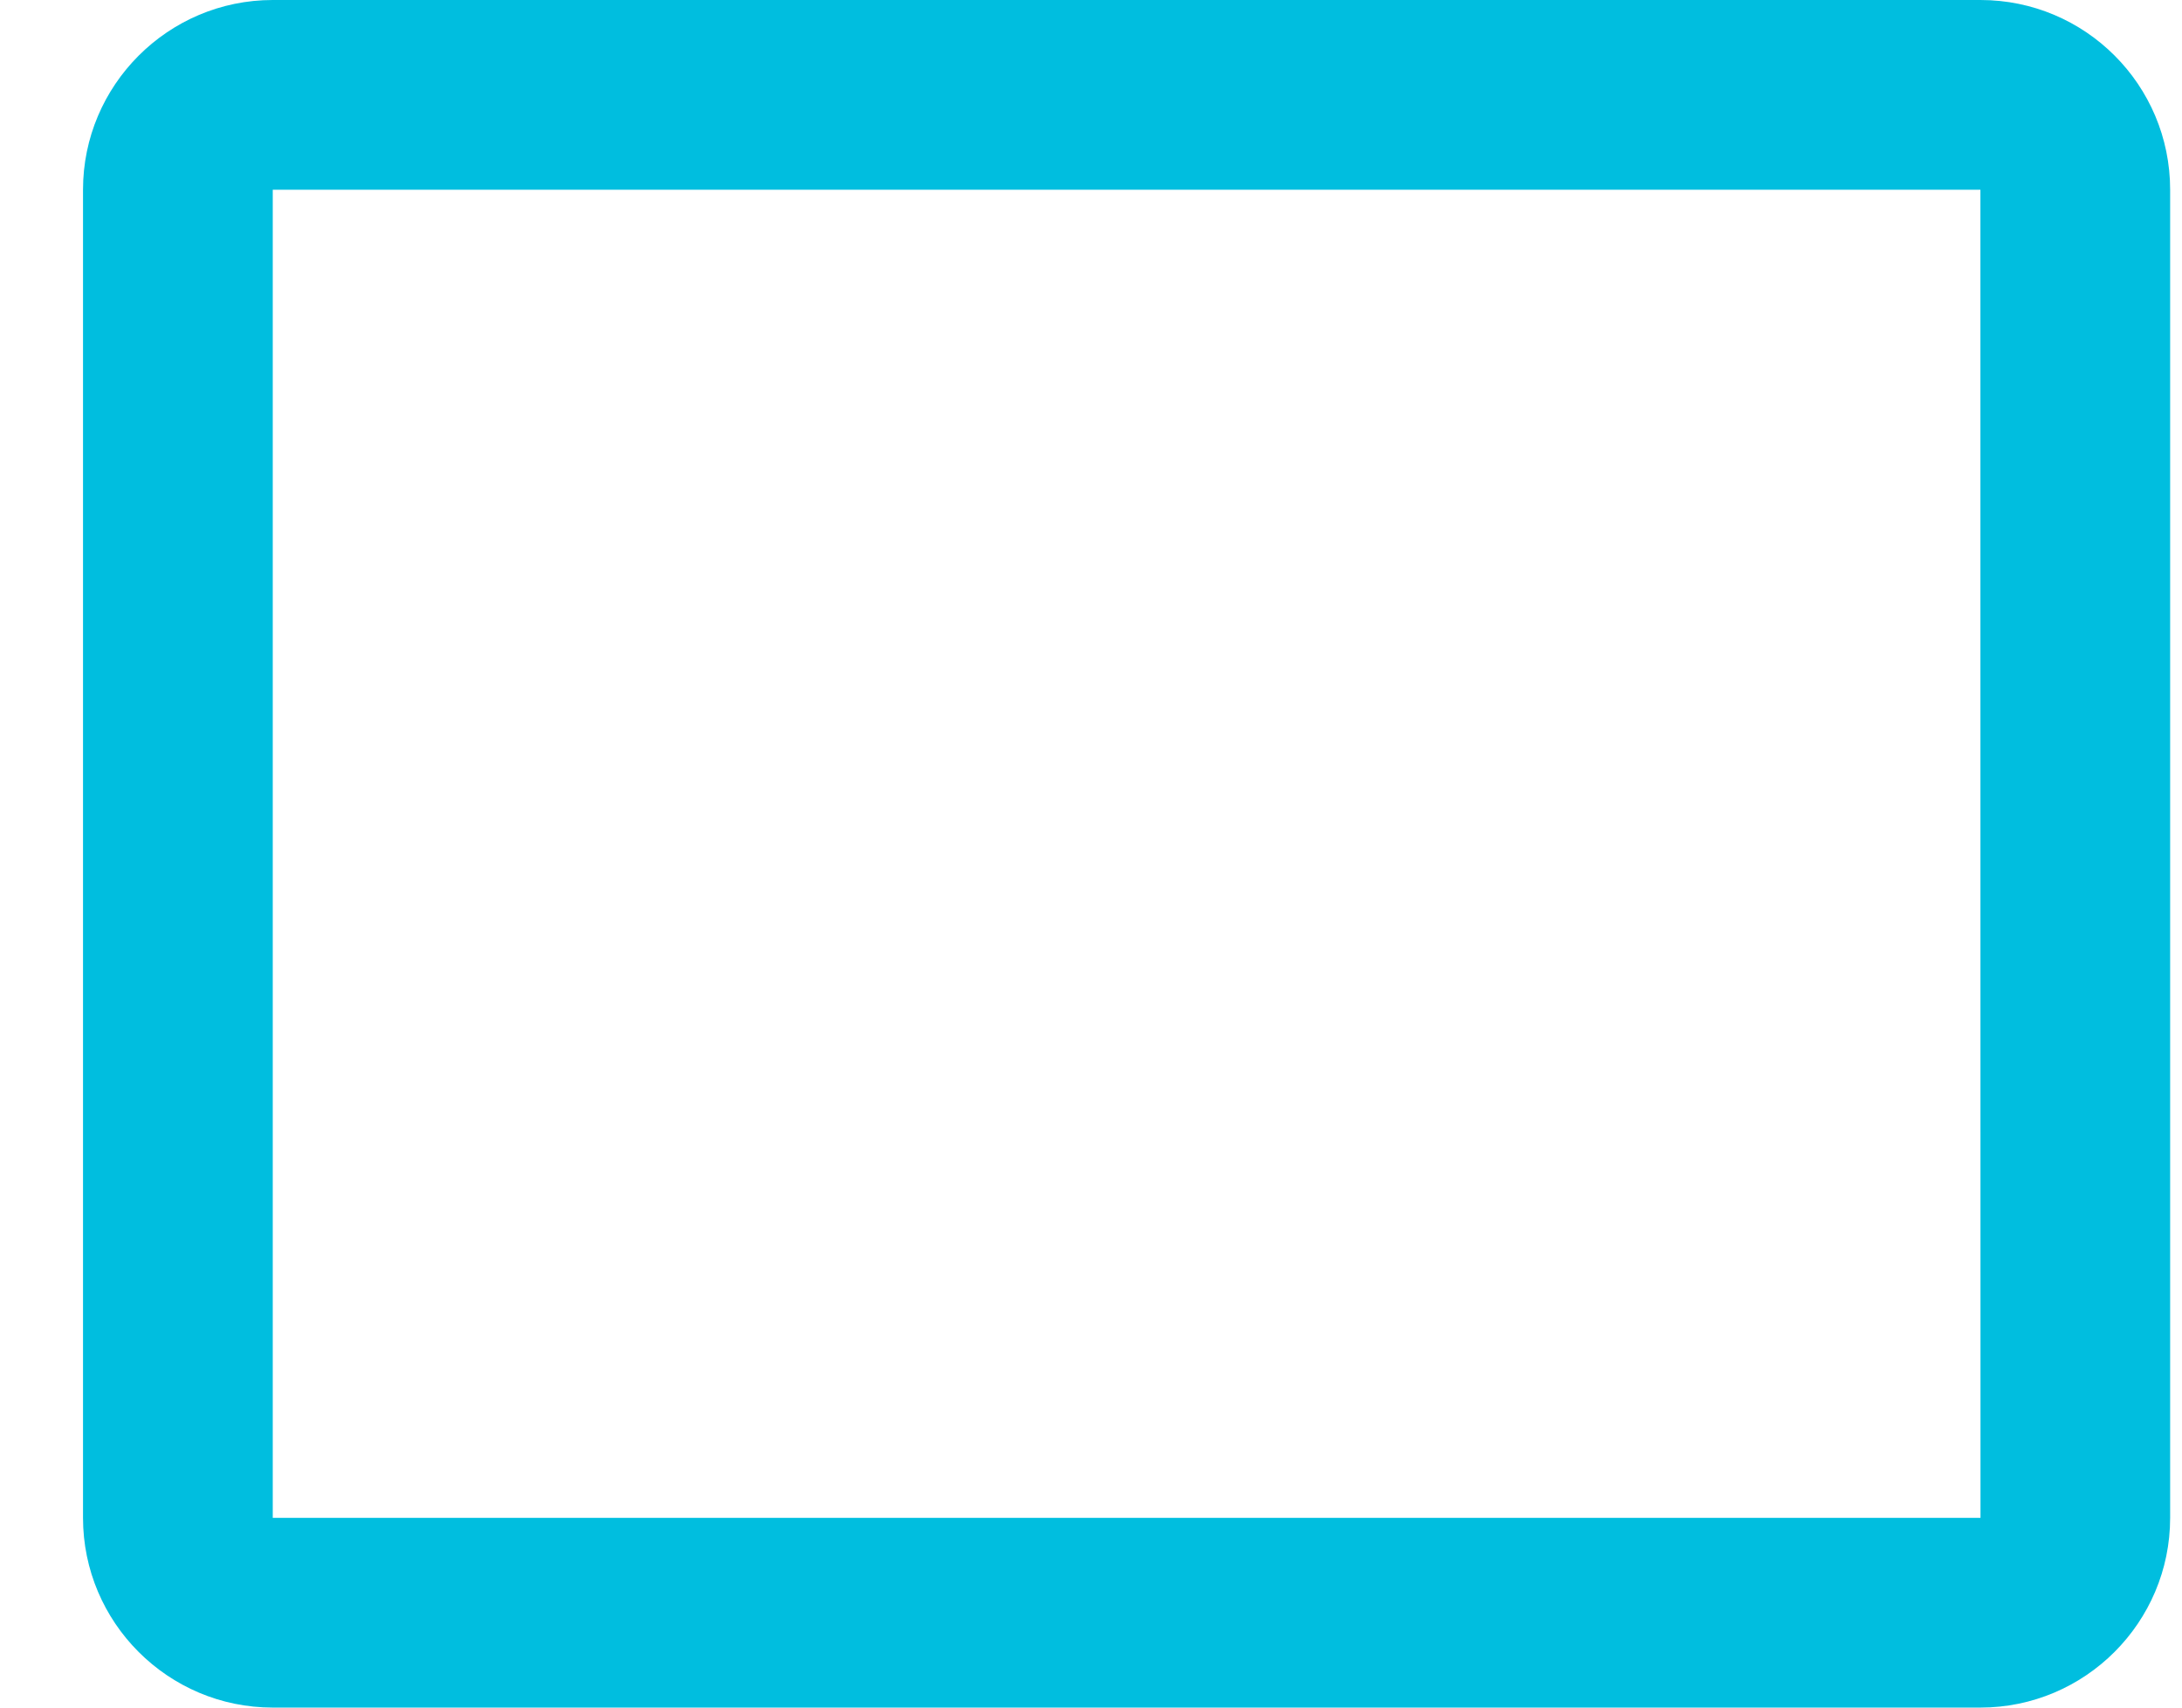
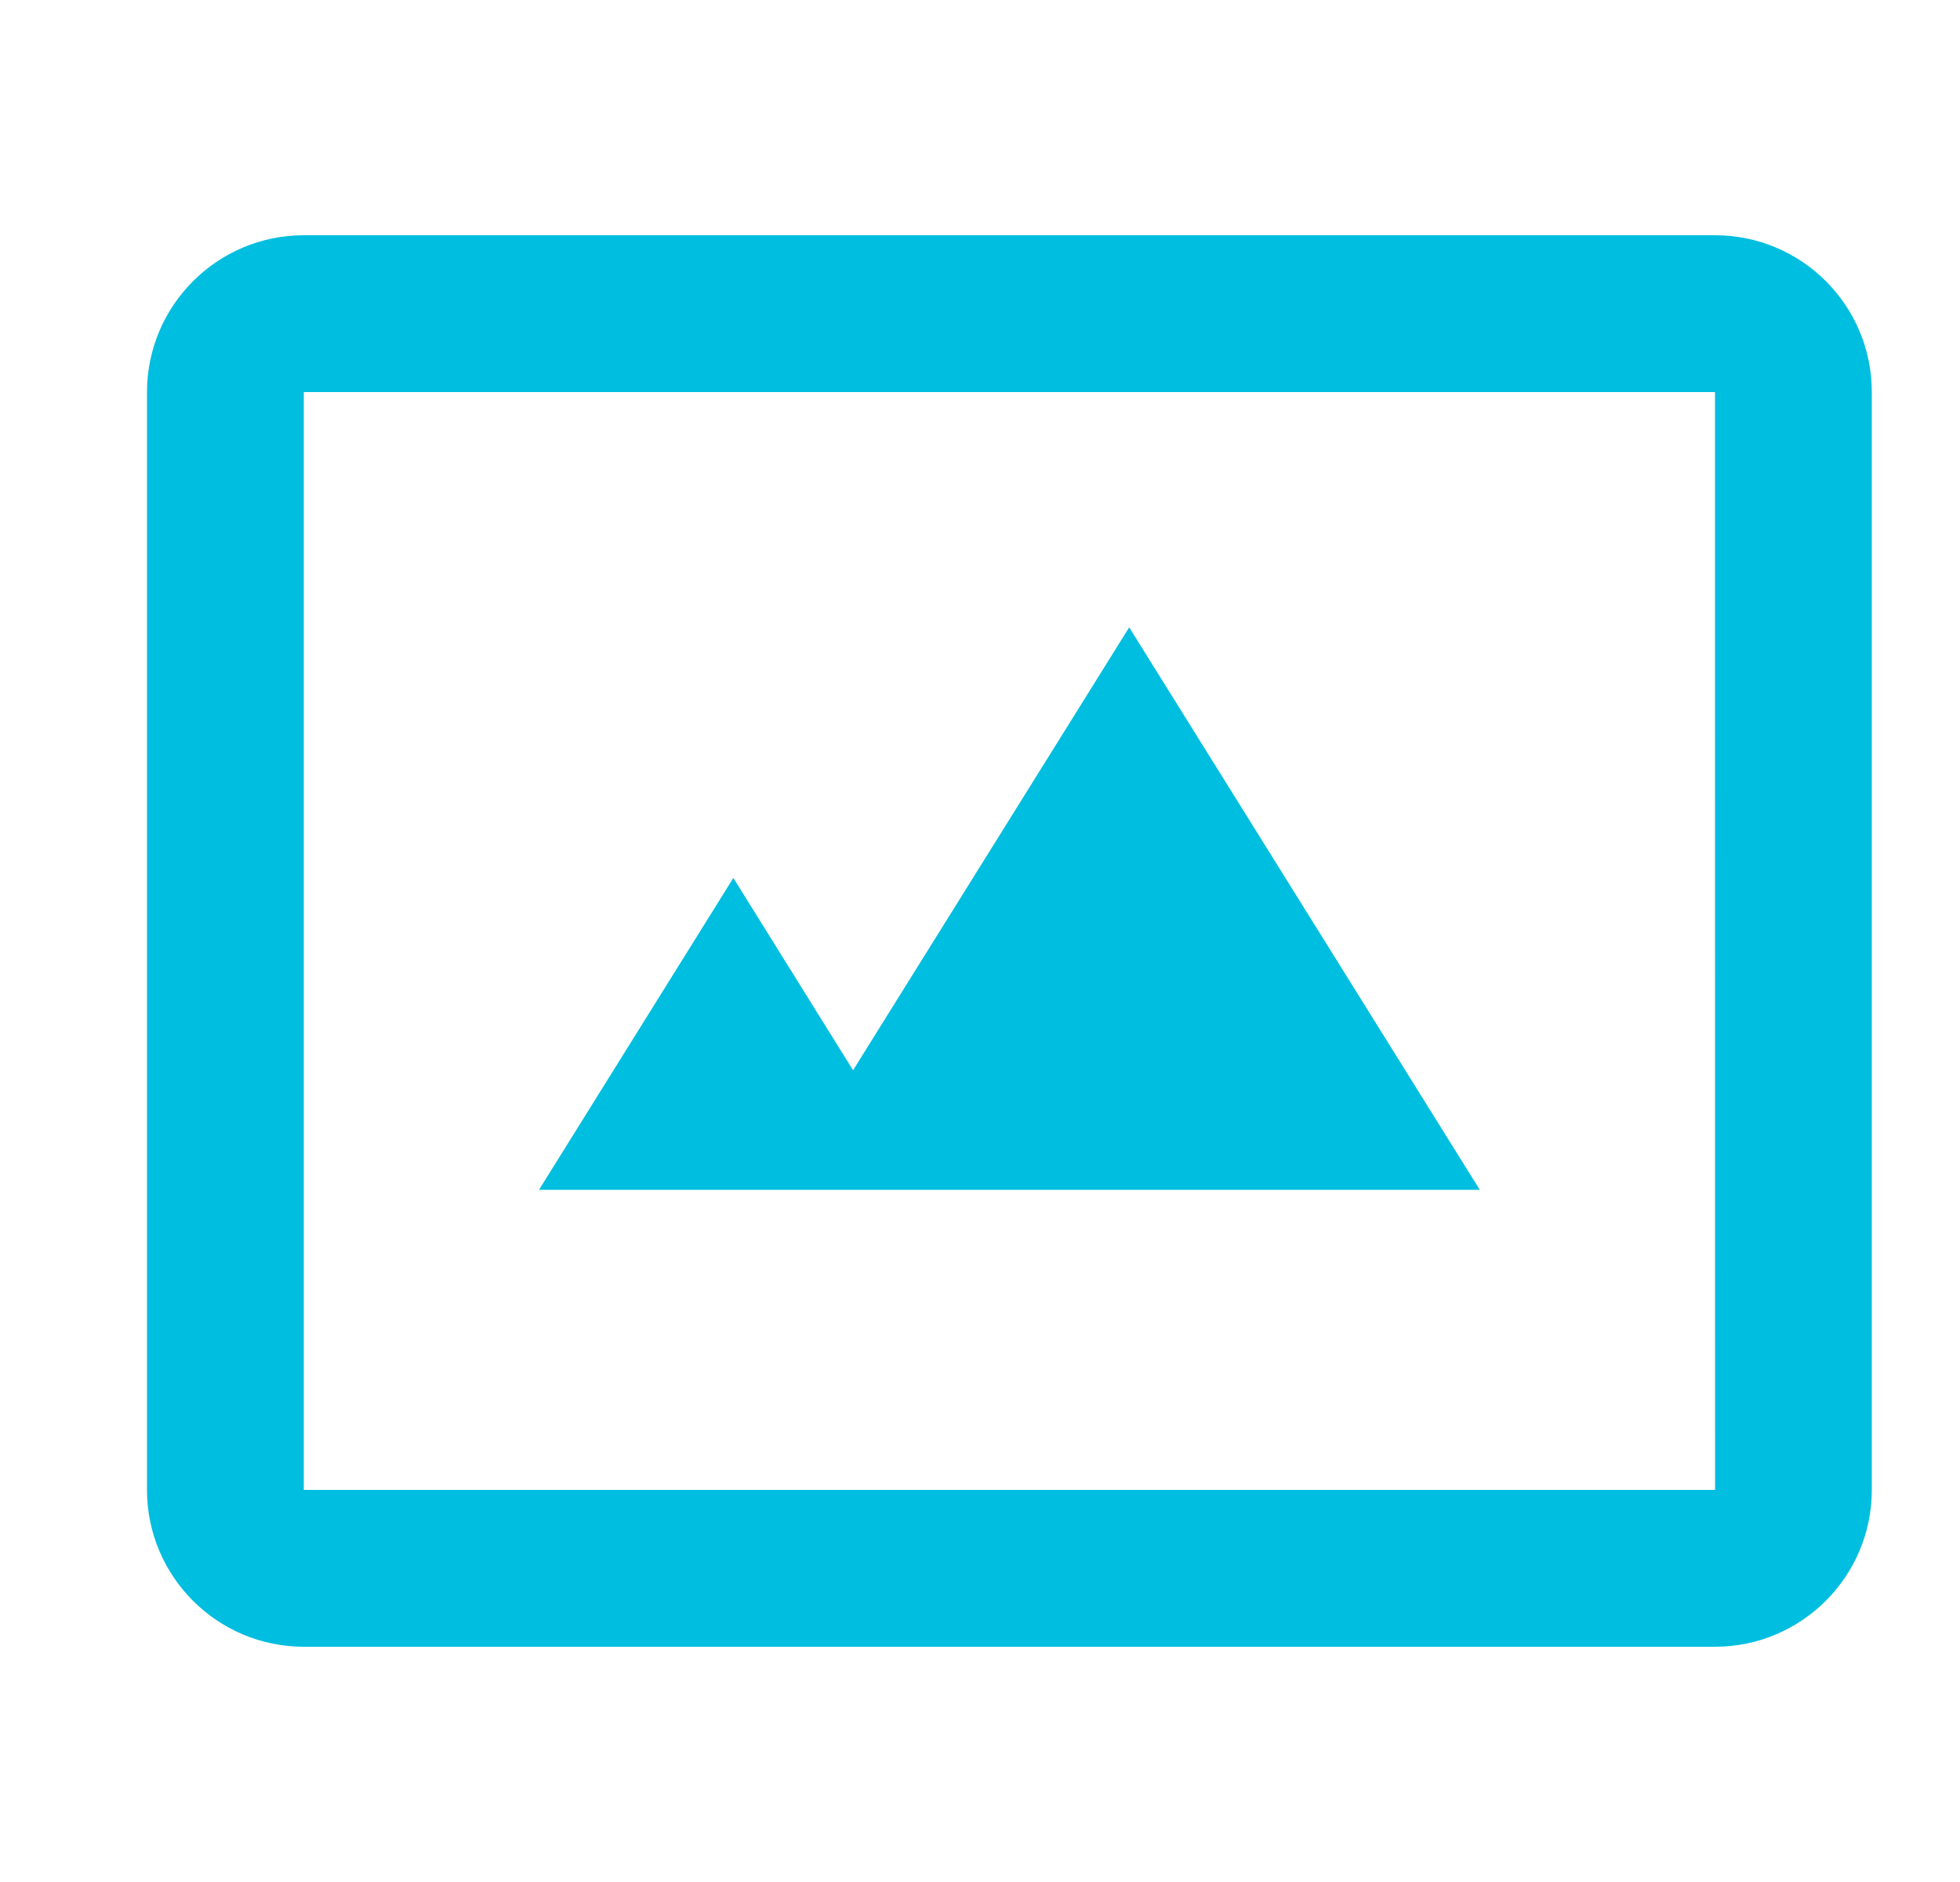
- <svg xmlns="http://www.w3.org/2000/svg" width="23" height="18" viewBox="0 0 23 18" fill="none">
-   <path fill-rule="evenodd" clip-rule="evenodd" d="M2.875 0H18.289H20.875C21.98 0 22.875 0.895 22.875 2V16C22.875 17.103 21.978 18 20.875 18H2.875C1.772 18 0.875 17.103 0.875 16V2C0.875 0.898 1.772 0 2.875 0ZM2.875 2V16H20.876L20.875 6V2H16.875H2.875Z" fill="#00BEDF" />
+ <svg xmlns="http://www.w3.org/2000/svg" width="25" height="24" viewBox="0 0 25 24" fill="none">
+   <path d="M10.881 13.648L9.354 11.196L6.875 15.173H18.875L14.403 8L10.881 13.648Z" fill="#00BEDF" />
+   <path fill-rule="evenodd" clip-rule="evenodd" d="M3.875 3H19.289H21.875C22.98 3 23.875 3.895 23.875 5V19C23.875 20.103 22.978 21 21.875 21H3.875C2.772 21 1.875 20.103 1.875 19V5C1.875 3.898 2.772 3 3.875 3ZM3.875 5V19H21.876L21.875 9V5H17.875H3.875Z" fill="#00BEDF" />
</svg>
